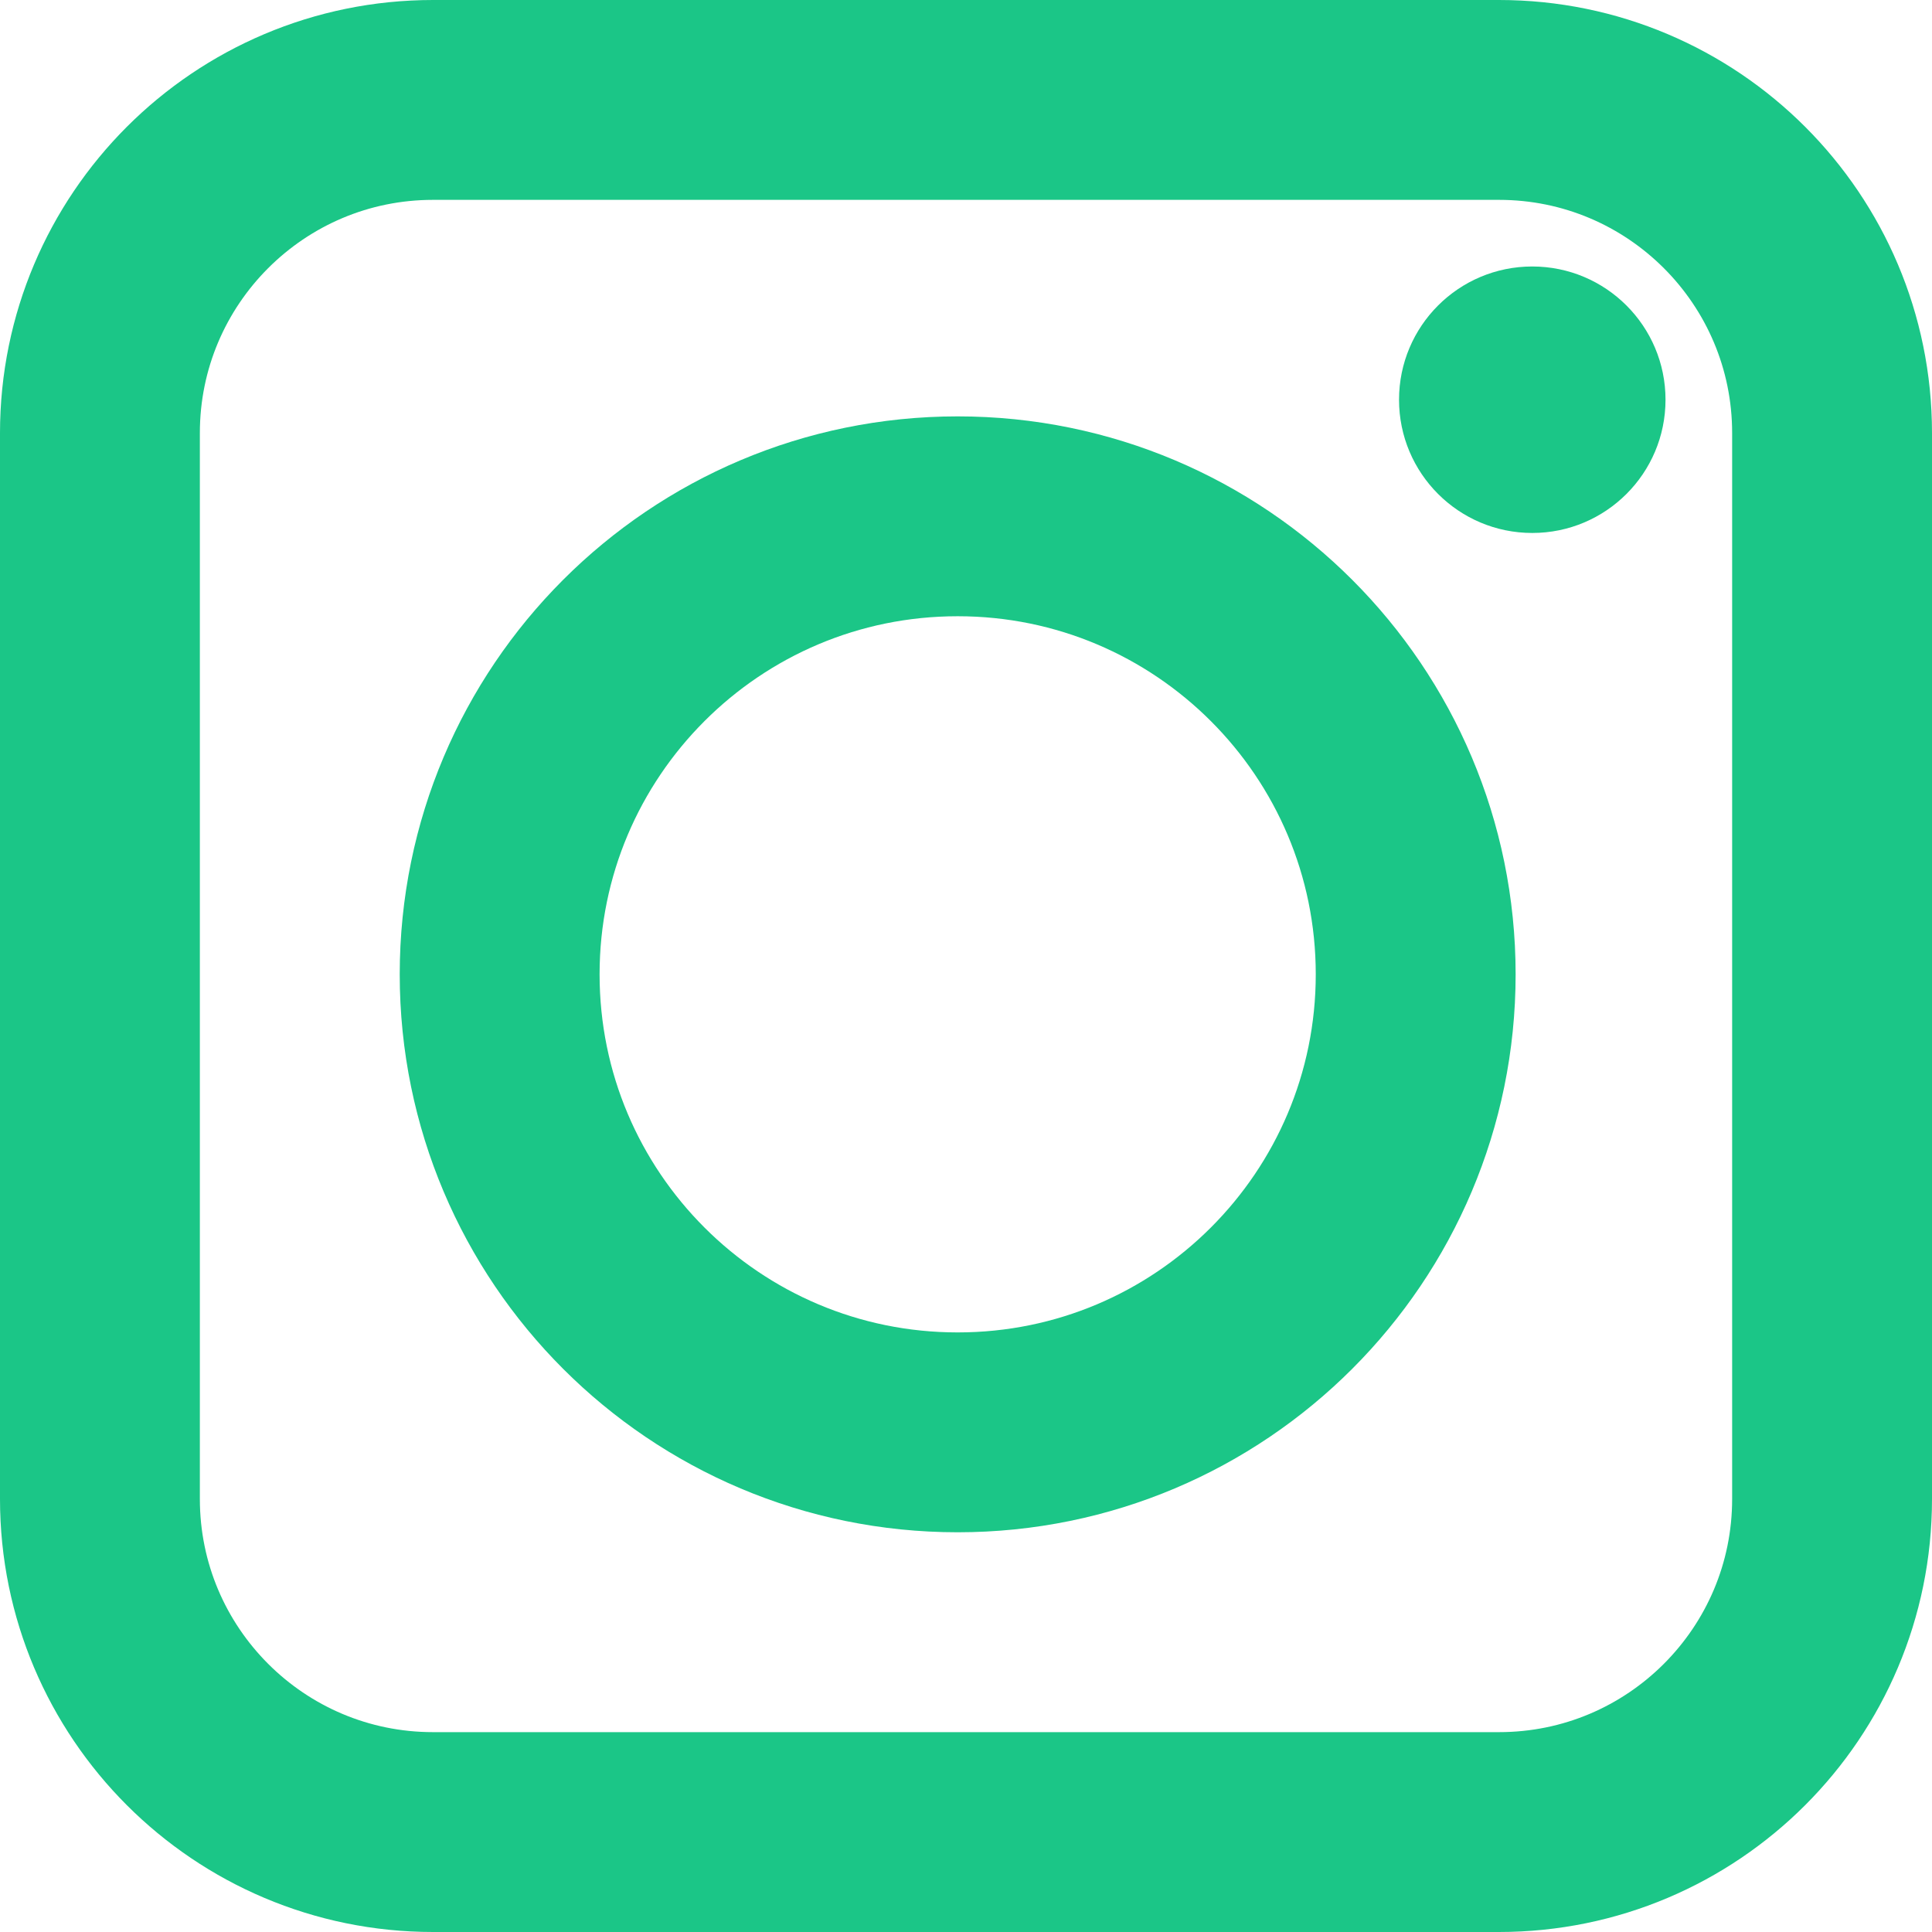
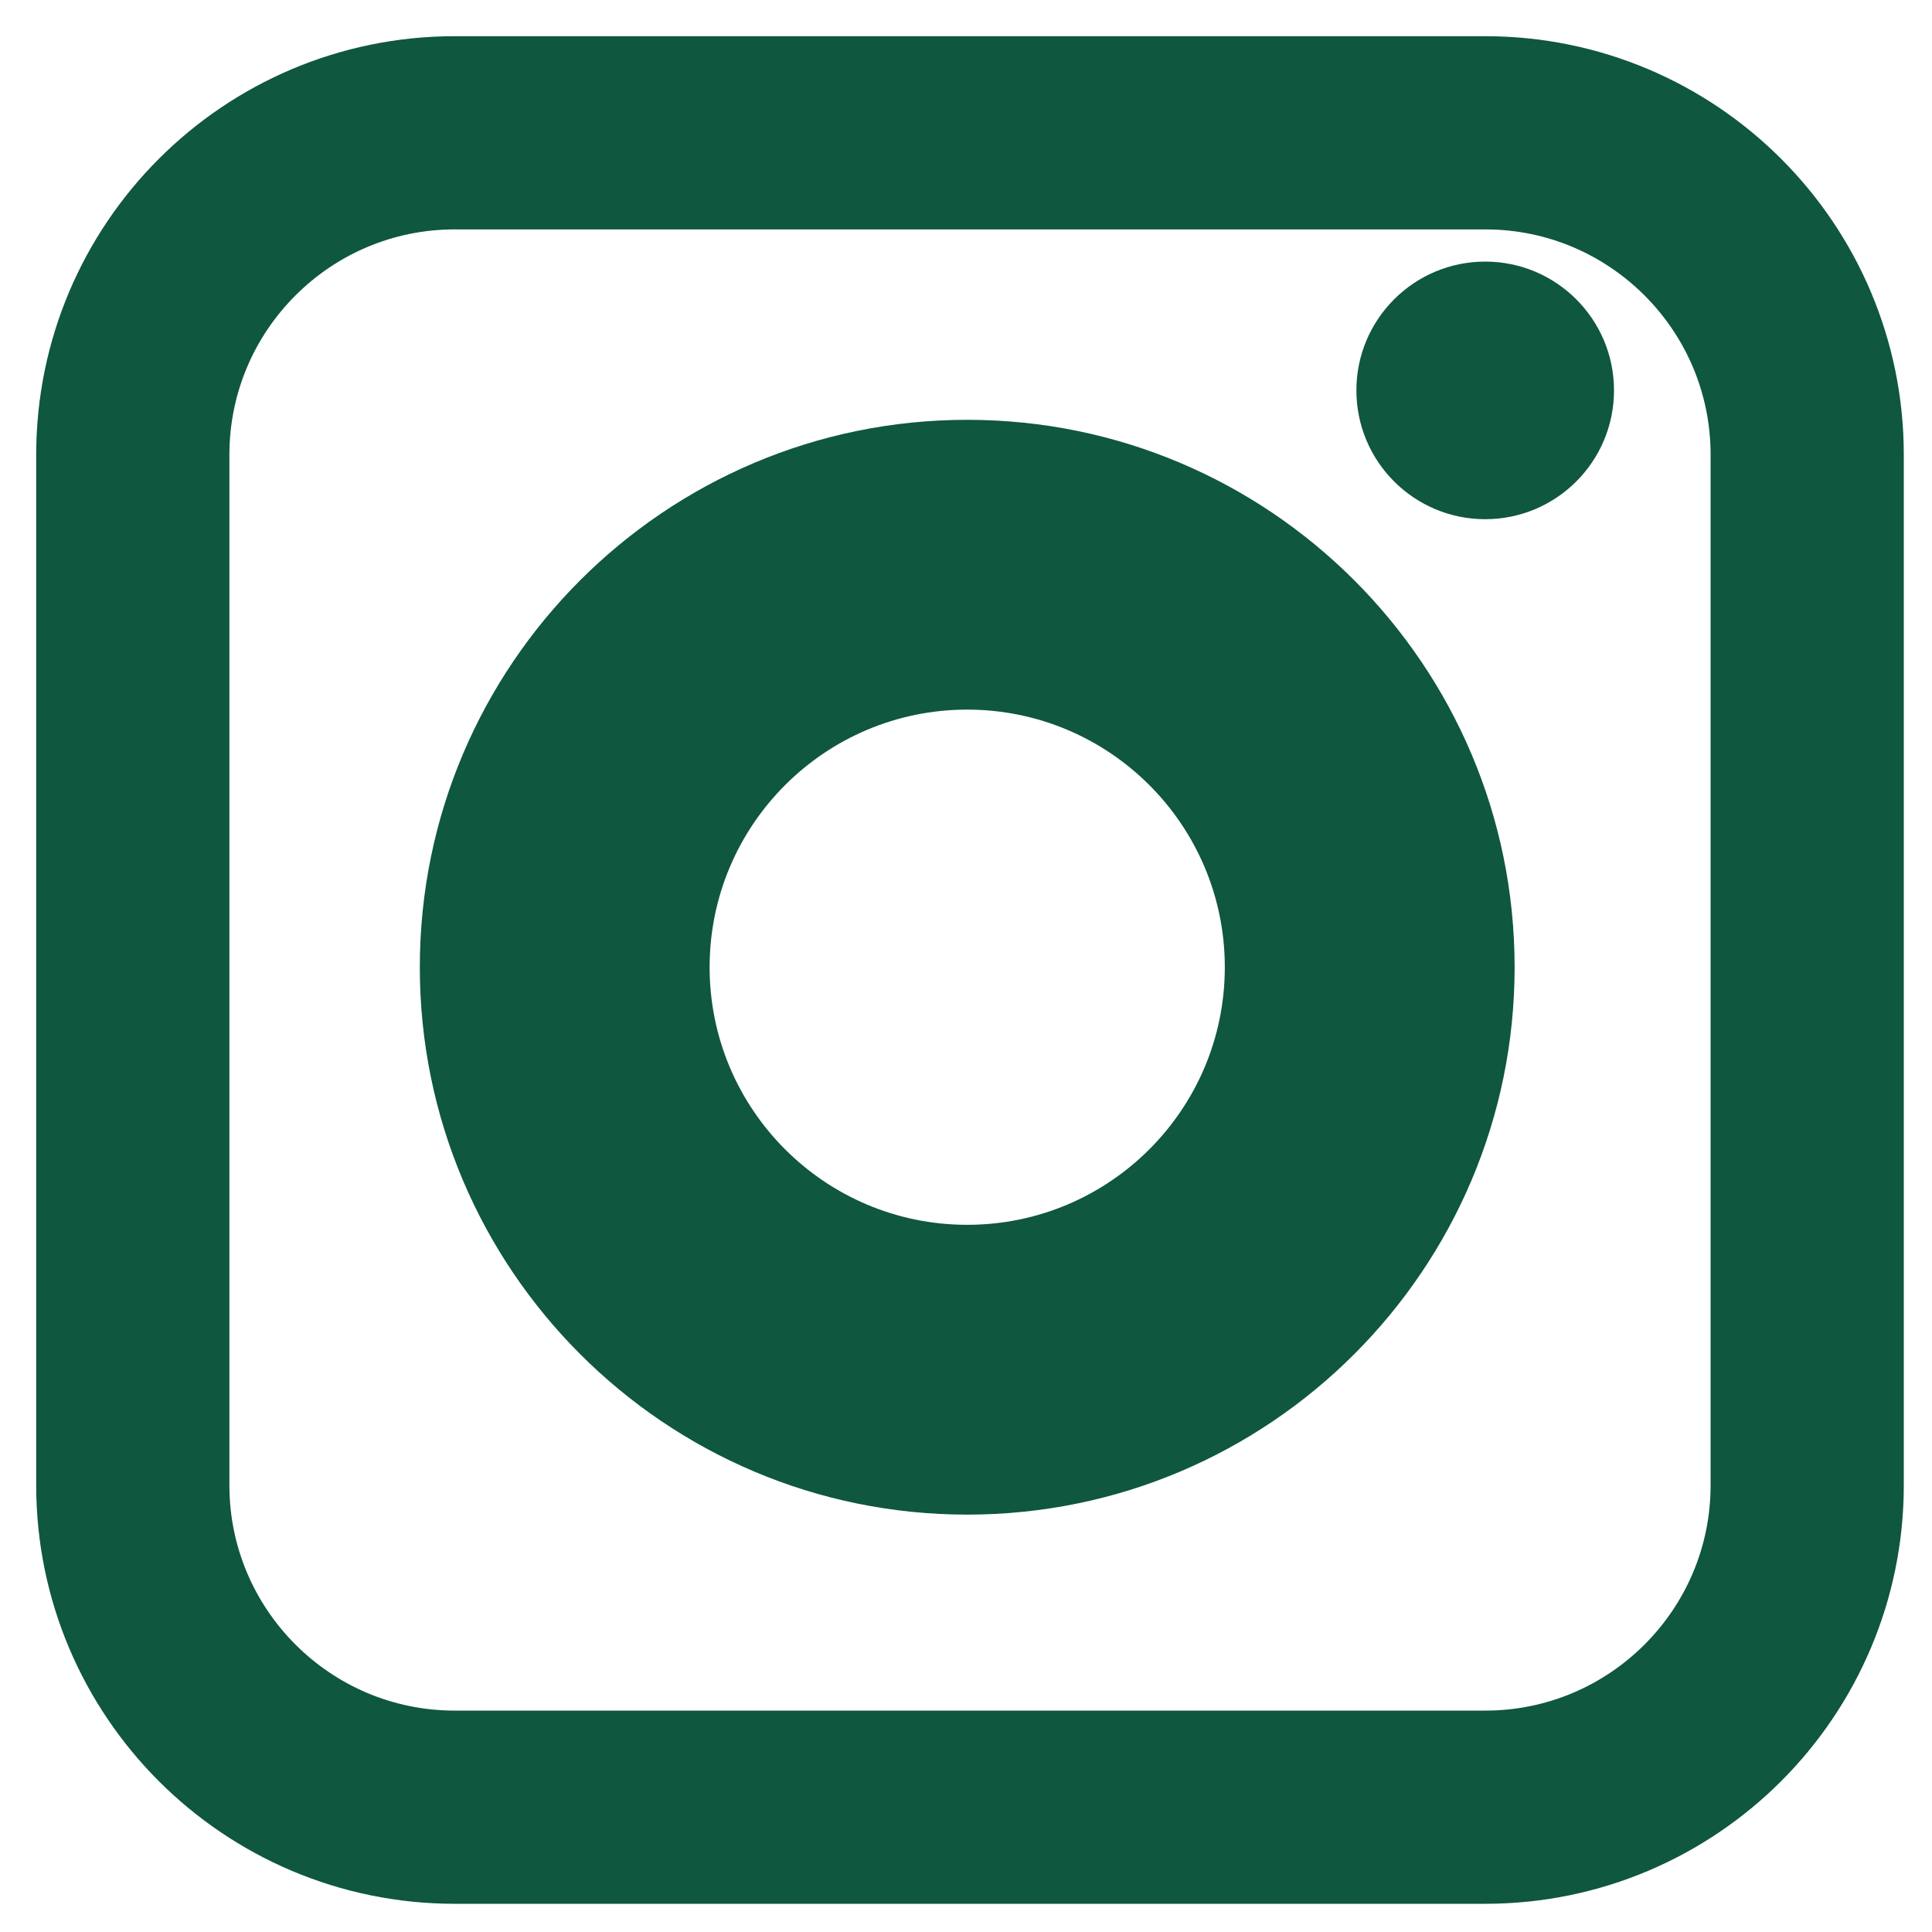
- <svg xmlns="http://www.w3.org/2000/svg" width="29px" height="29px" viewBox="0 0 29 29" version="1.1">
-   <g id="Hi-Fi-Desktop" stroke="none" stroke-width="1" fill="none" fill-rule="evenodd">
-     <g id="Desktop-Copy-14" transform="translate(-495, -2515)">
-       <g id="Group-9" transform="translate(414, 2515)">
-         <g id="Group-5" transform="translate(81, 0)">
-           <rect id="Rectangle-Copy-2" stroke="#1BC687" stroke-width="3" x="1.5" y="1.5" width="26" height="26" rx="5" />
-           <circle id="Oval" fill="#1BC687" cx="23" cy="6" r="2" />
-           <circle id="Oval" stroke="#1BC687" stroke-width="3" cx="14.375" cy="14.625" r="6.875" />
-         </g>
-       </g>
-     </g>
-   </g>
+ <svg xmlns="http://www.w3.org/2000/svg" width="451" height="451" viewBox="0 0 451 451" fill="none">
+   <path d="M106.167 31H346.7C388.192 31 421.867 64.675 421.867 106.167V346.7C421.867 388.192 388.192 421.867 346.7 421.867H106.167C64.675 421.867 31 388.192 31 346.7V106.167C31 64.675 64.675 31 106.167 31Z" stroke="#0F573F" stroke-width="45.1" stroke-miterlimit="2" />
+   <path d="M346.7 121.2C363.305 121.2 376.767 107.739 376.767 91.133C376.767 74.528 363.305 61.067 346.7 61.067C330.095 61.067 316.633 74.528 316.633 91.133C316.633 107.739 330.095 121.2 346.7 121.2Z" fill="#0F573F" />
+   <path fill-rule="evenodd" clip-rule="evenodd" d="M98 225.783C98 155.262 155.262 98 225.783 98C296.305 98 353.567 155.262 353.567 225.783C353.567 296.305 296.305 353.567 225.783 353.567C155.262 353.567 98 296.305 98 225.783ZM165.65 225.783C165.65 192.59 192.59 165.65 225.783 165.65C258.977 165.65 285.917 192.59 285.917 225.783C285.917 258.977 258.977 285.917 225.783 285.917C192.59 285.917 165.65 258.977 165.65 225.783Z" fill="#0F573F" />
</svg>
